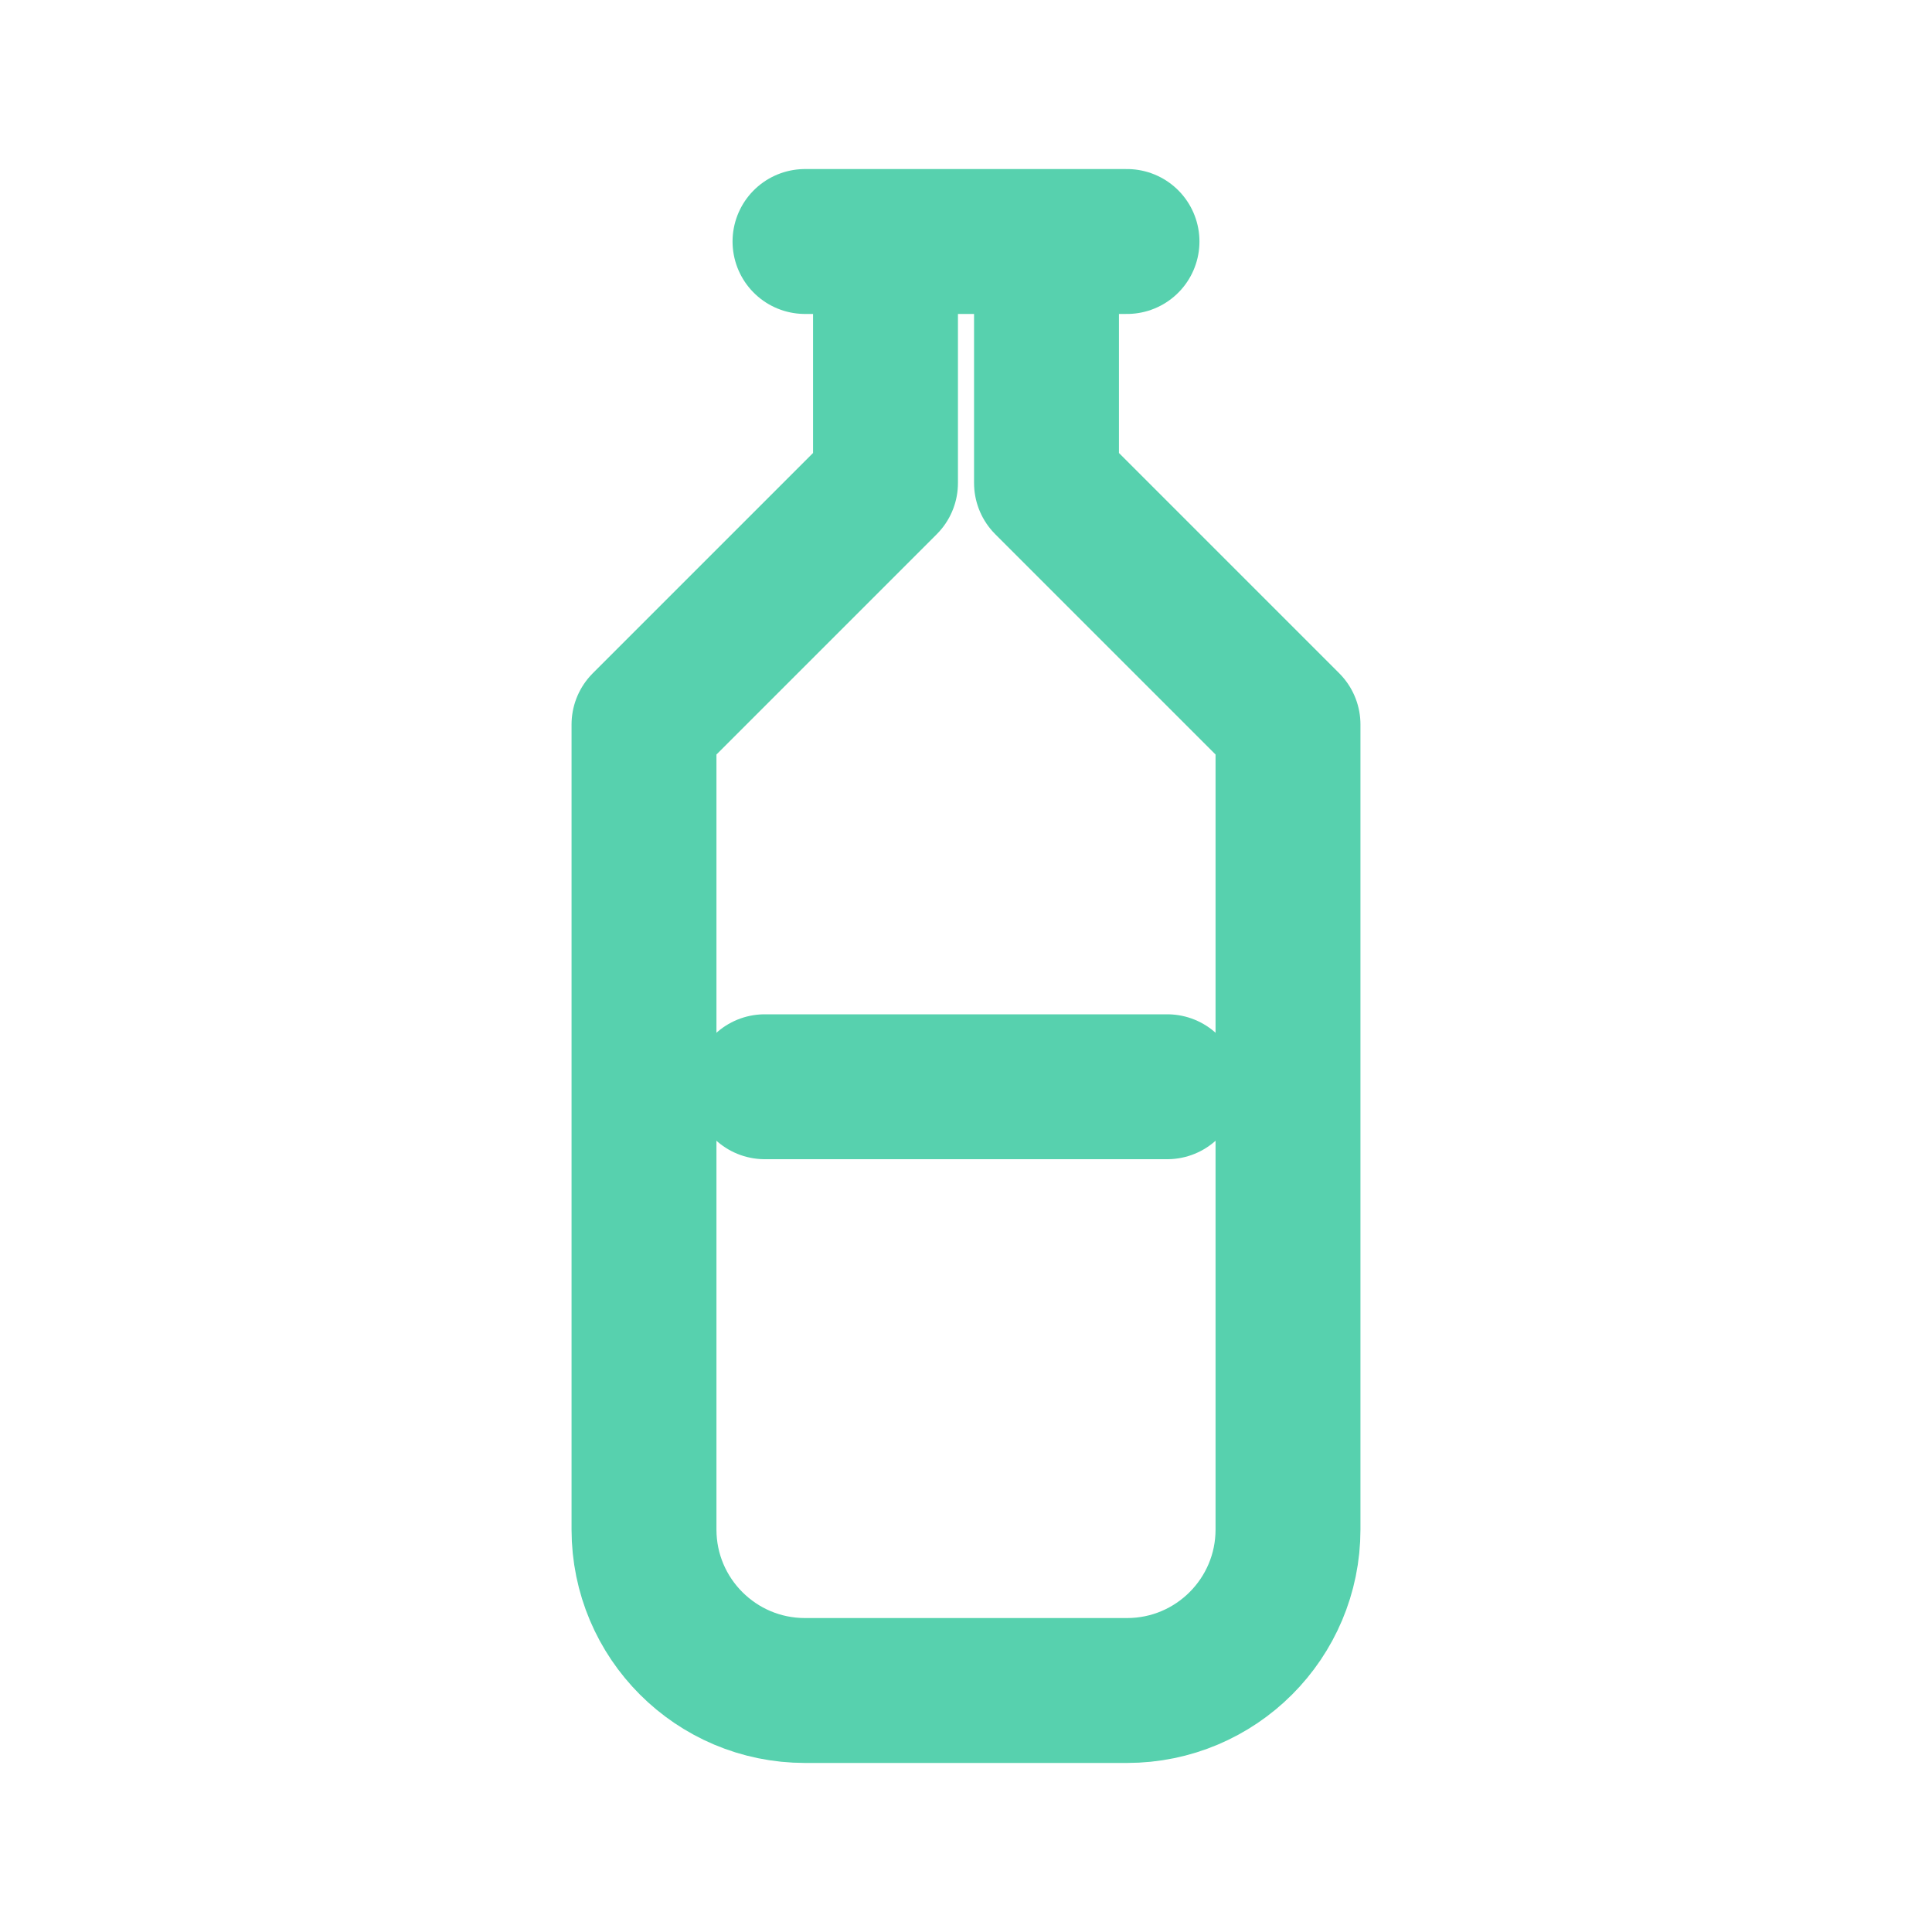
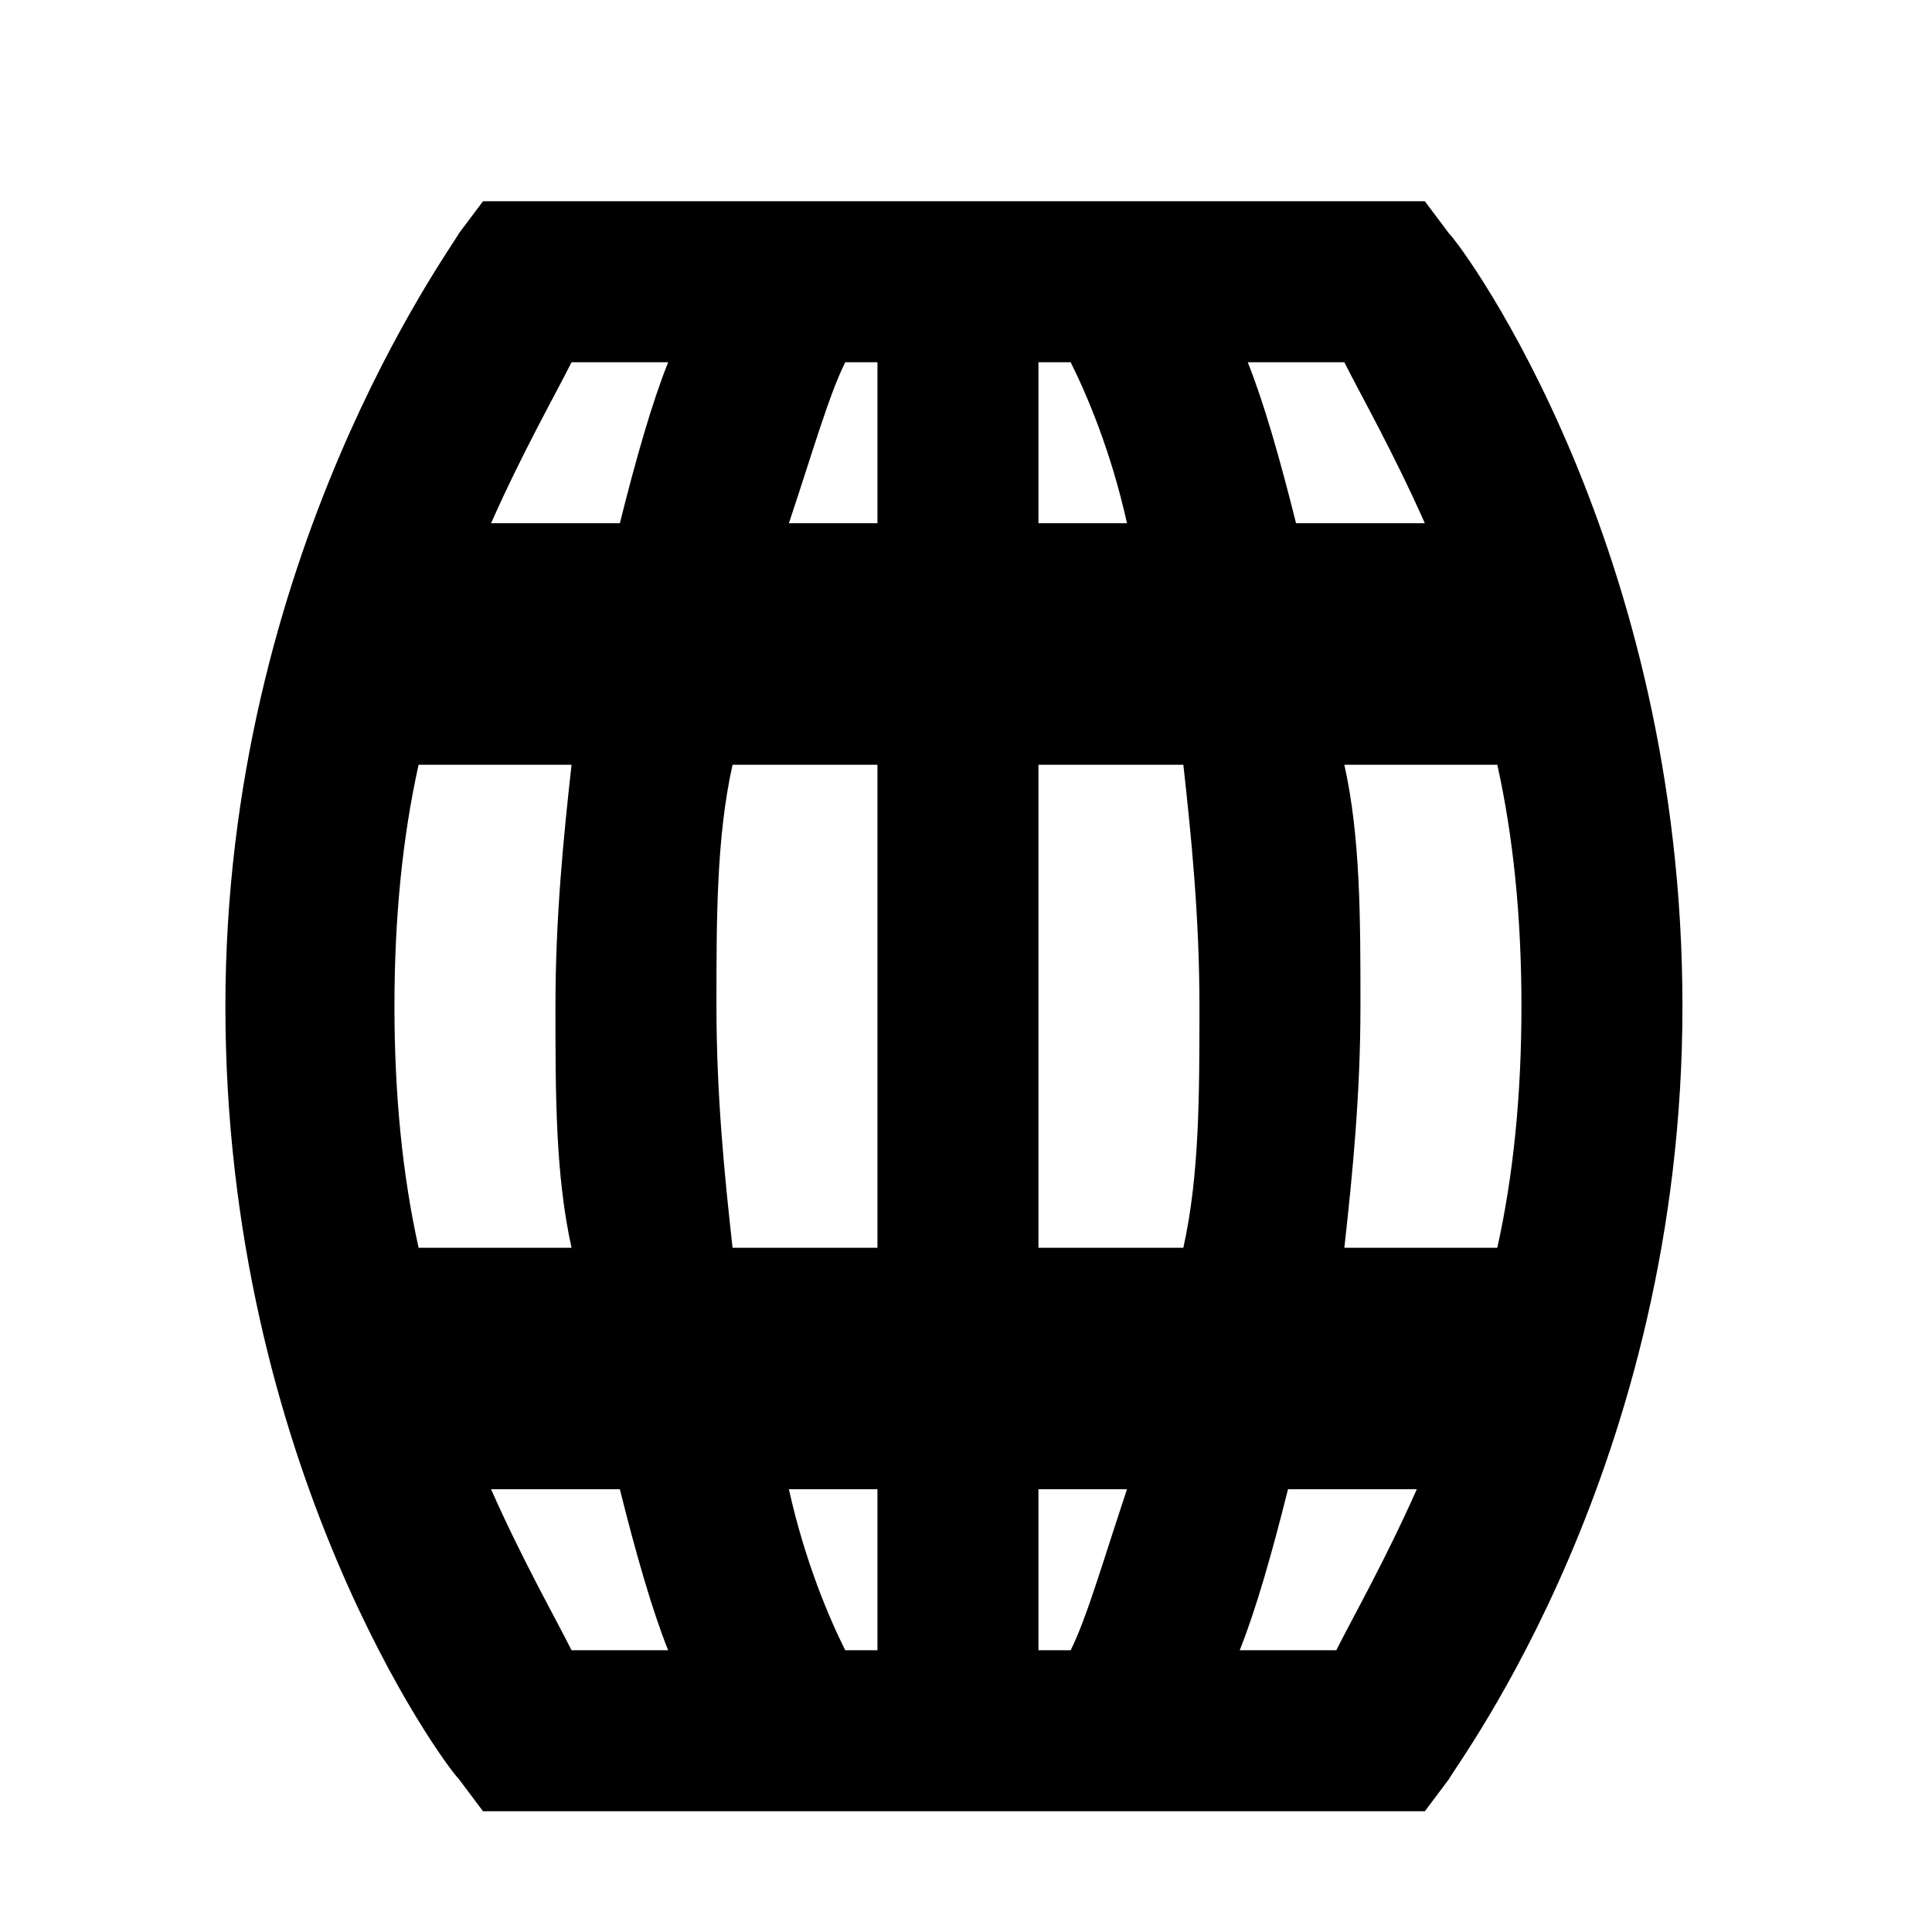
- <svg xmlns="http://www.w3.org/2000/svg" viewBox="0 0 24 24" fill="none">
-   <path d="M10 3h4" stroke="#57d1ae" stroke-width="1.8" stroke-linecap="round" />
-   <path d="M11 3v3l-3 3v10a2 2 0 0 0 2 2h4a2 2 0 0 0 2-2V9l-3-3V3" stroke="#57d1ae" stroke-width="1.8" stroke-linejoin="round" />
-   <path d="M9.5 13.5h5" stroke="#57d1ae" stroke-width="1.8" stroke-linecap="round" />
+ <svg xmlns="http://www.w3.org/2000/svg" id="Layer_1" version="1.1" viewBox="0 0 24 24">
+   <path d="M18,2.9l-.3-.4H6l-.3.4c-.1.2-2.9,4-2.9,9.6,0,5.7,2.7,9.4,2.9,9.6l.3.4h11.7l.3-.4c.1-.2,2.9-3.9,2.9-9.6s-2.7-9.4-2.9-9.6ZM18.9,12.5c0,1.1-.1,2.1-.3,3h-1.9c.1-.9.2-1.9.2-3,0-1.1,0-2.1-.2-3h1.9c.2.9.3,1.9.3,3ZM4.9,12.5c0-1.1.1-2.1.3-3h1.9c-.1.9-.2,1.9-.2,3,0,1.1,0,2.1.2,3h-1.9c-.2-.9-.3-1.9-.3-3ZM8.9,12.5c0-1.1,0-2.1.2-3h1.8v6h-1.8c-.1-.9-.2-1.9-.2-3ZM12.9,9.5h1.8c.1.9.2,1.9.2,3,0,1.1,0,2.1-.2,3h-1.8v-6ZM16.7,4.5c.2.4.6,1.1,1,2h-1.6c-.2-.8-.4-1.5-.6-2h1.2ZM13.3,4.5c.2.4.5,1.1.7,2h-1.1v-2h.4ZM10.9,4.5v2h-1.1c.3-.9.5-1.6.7-2h.4ZM8.3,4.5c-.2.5-.4,1.2-.6,2h-1.6c.4-.9.8-1.6,1-2h1.2ZM7.1,20.5c-.2-.4-.6-1.1-1-2h1.6c.2.8.4,1.5.6,2h-1.2ZM10.5,20.5c-.2-.4-.5-1.1-.7-2h1.1v2h-.4ZM12.9,20.5v-2h1.1c-.3.9-.5,1.6-.7,2h-.4ZM15.4,20.5c.2-.5.4-1.2.6-2h1.6c-.4.9-.8,1.6-1,2h-1.2Z" />
</svg>
